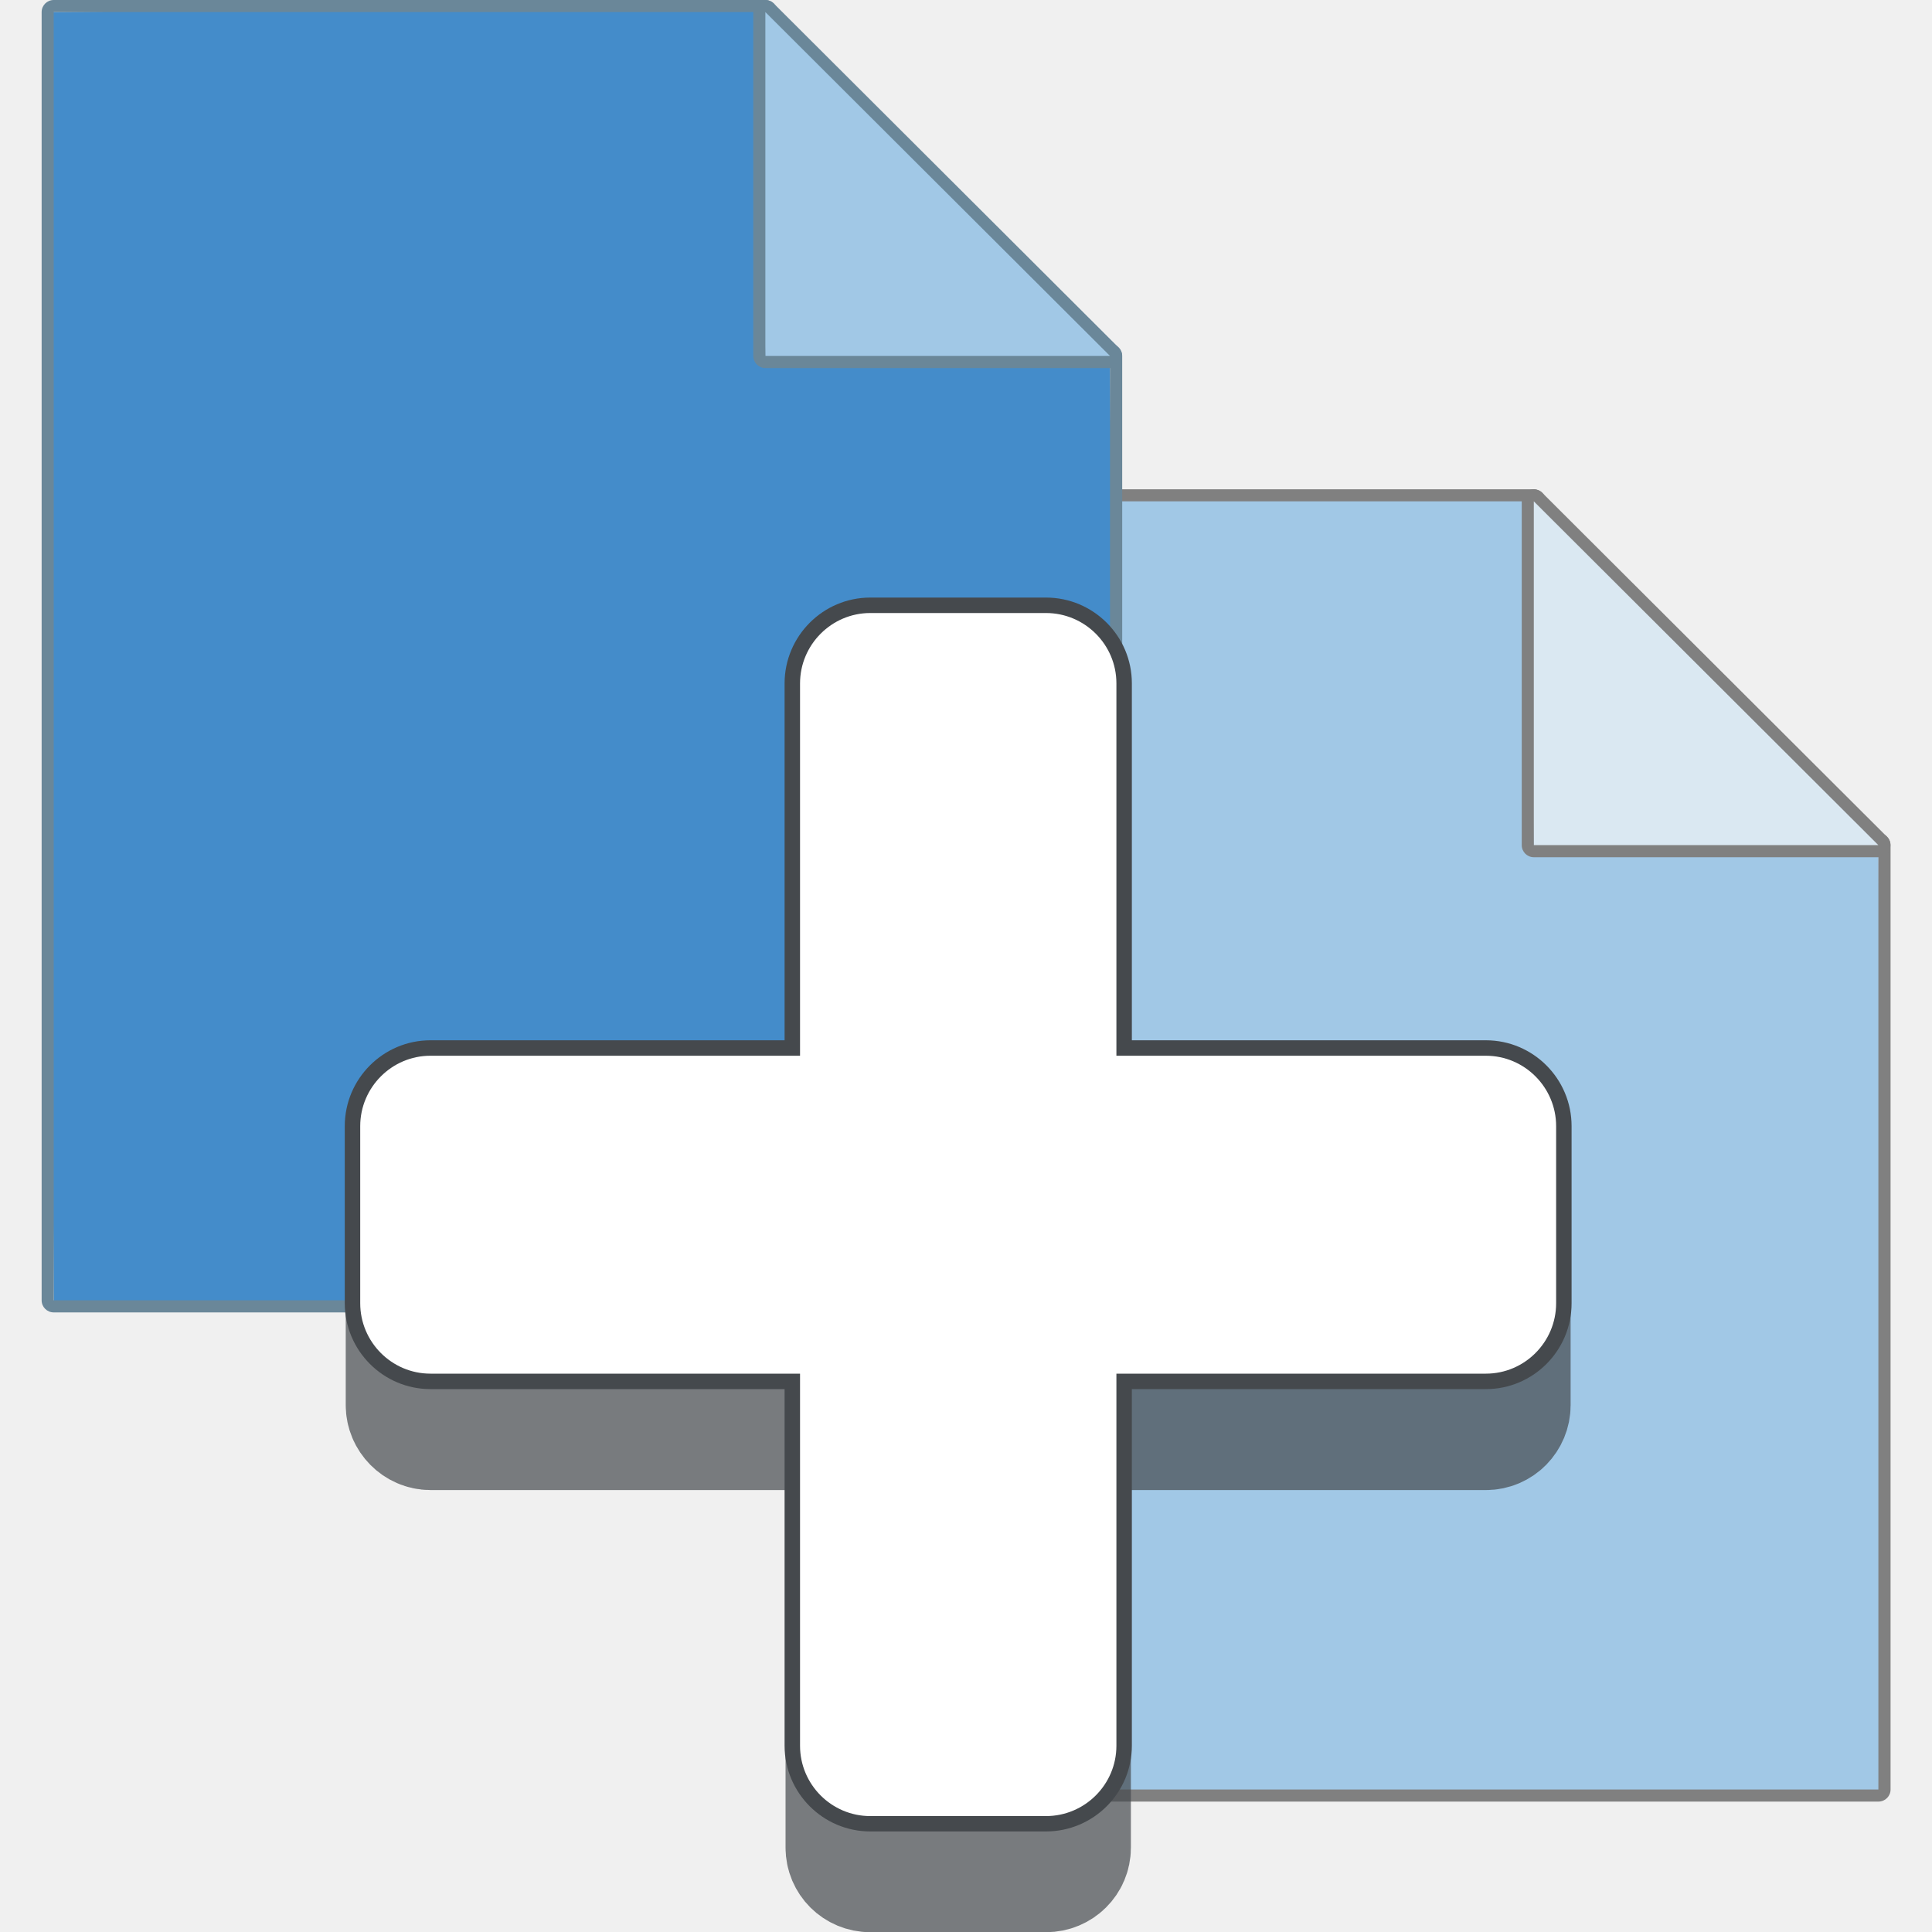
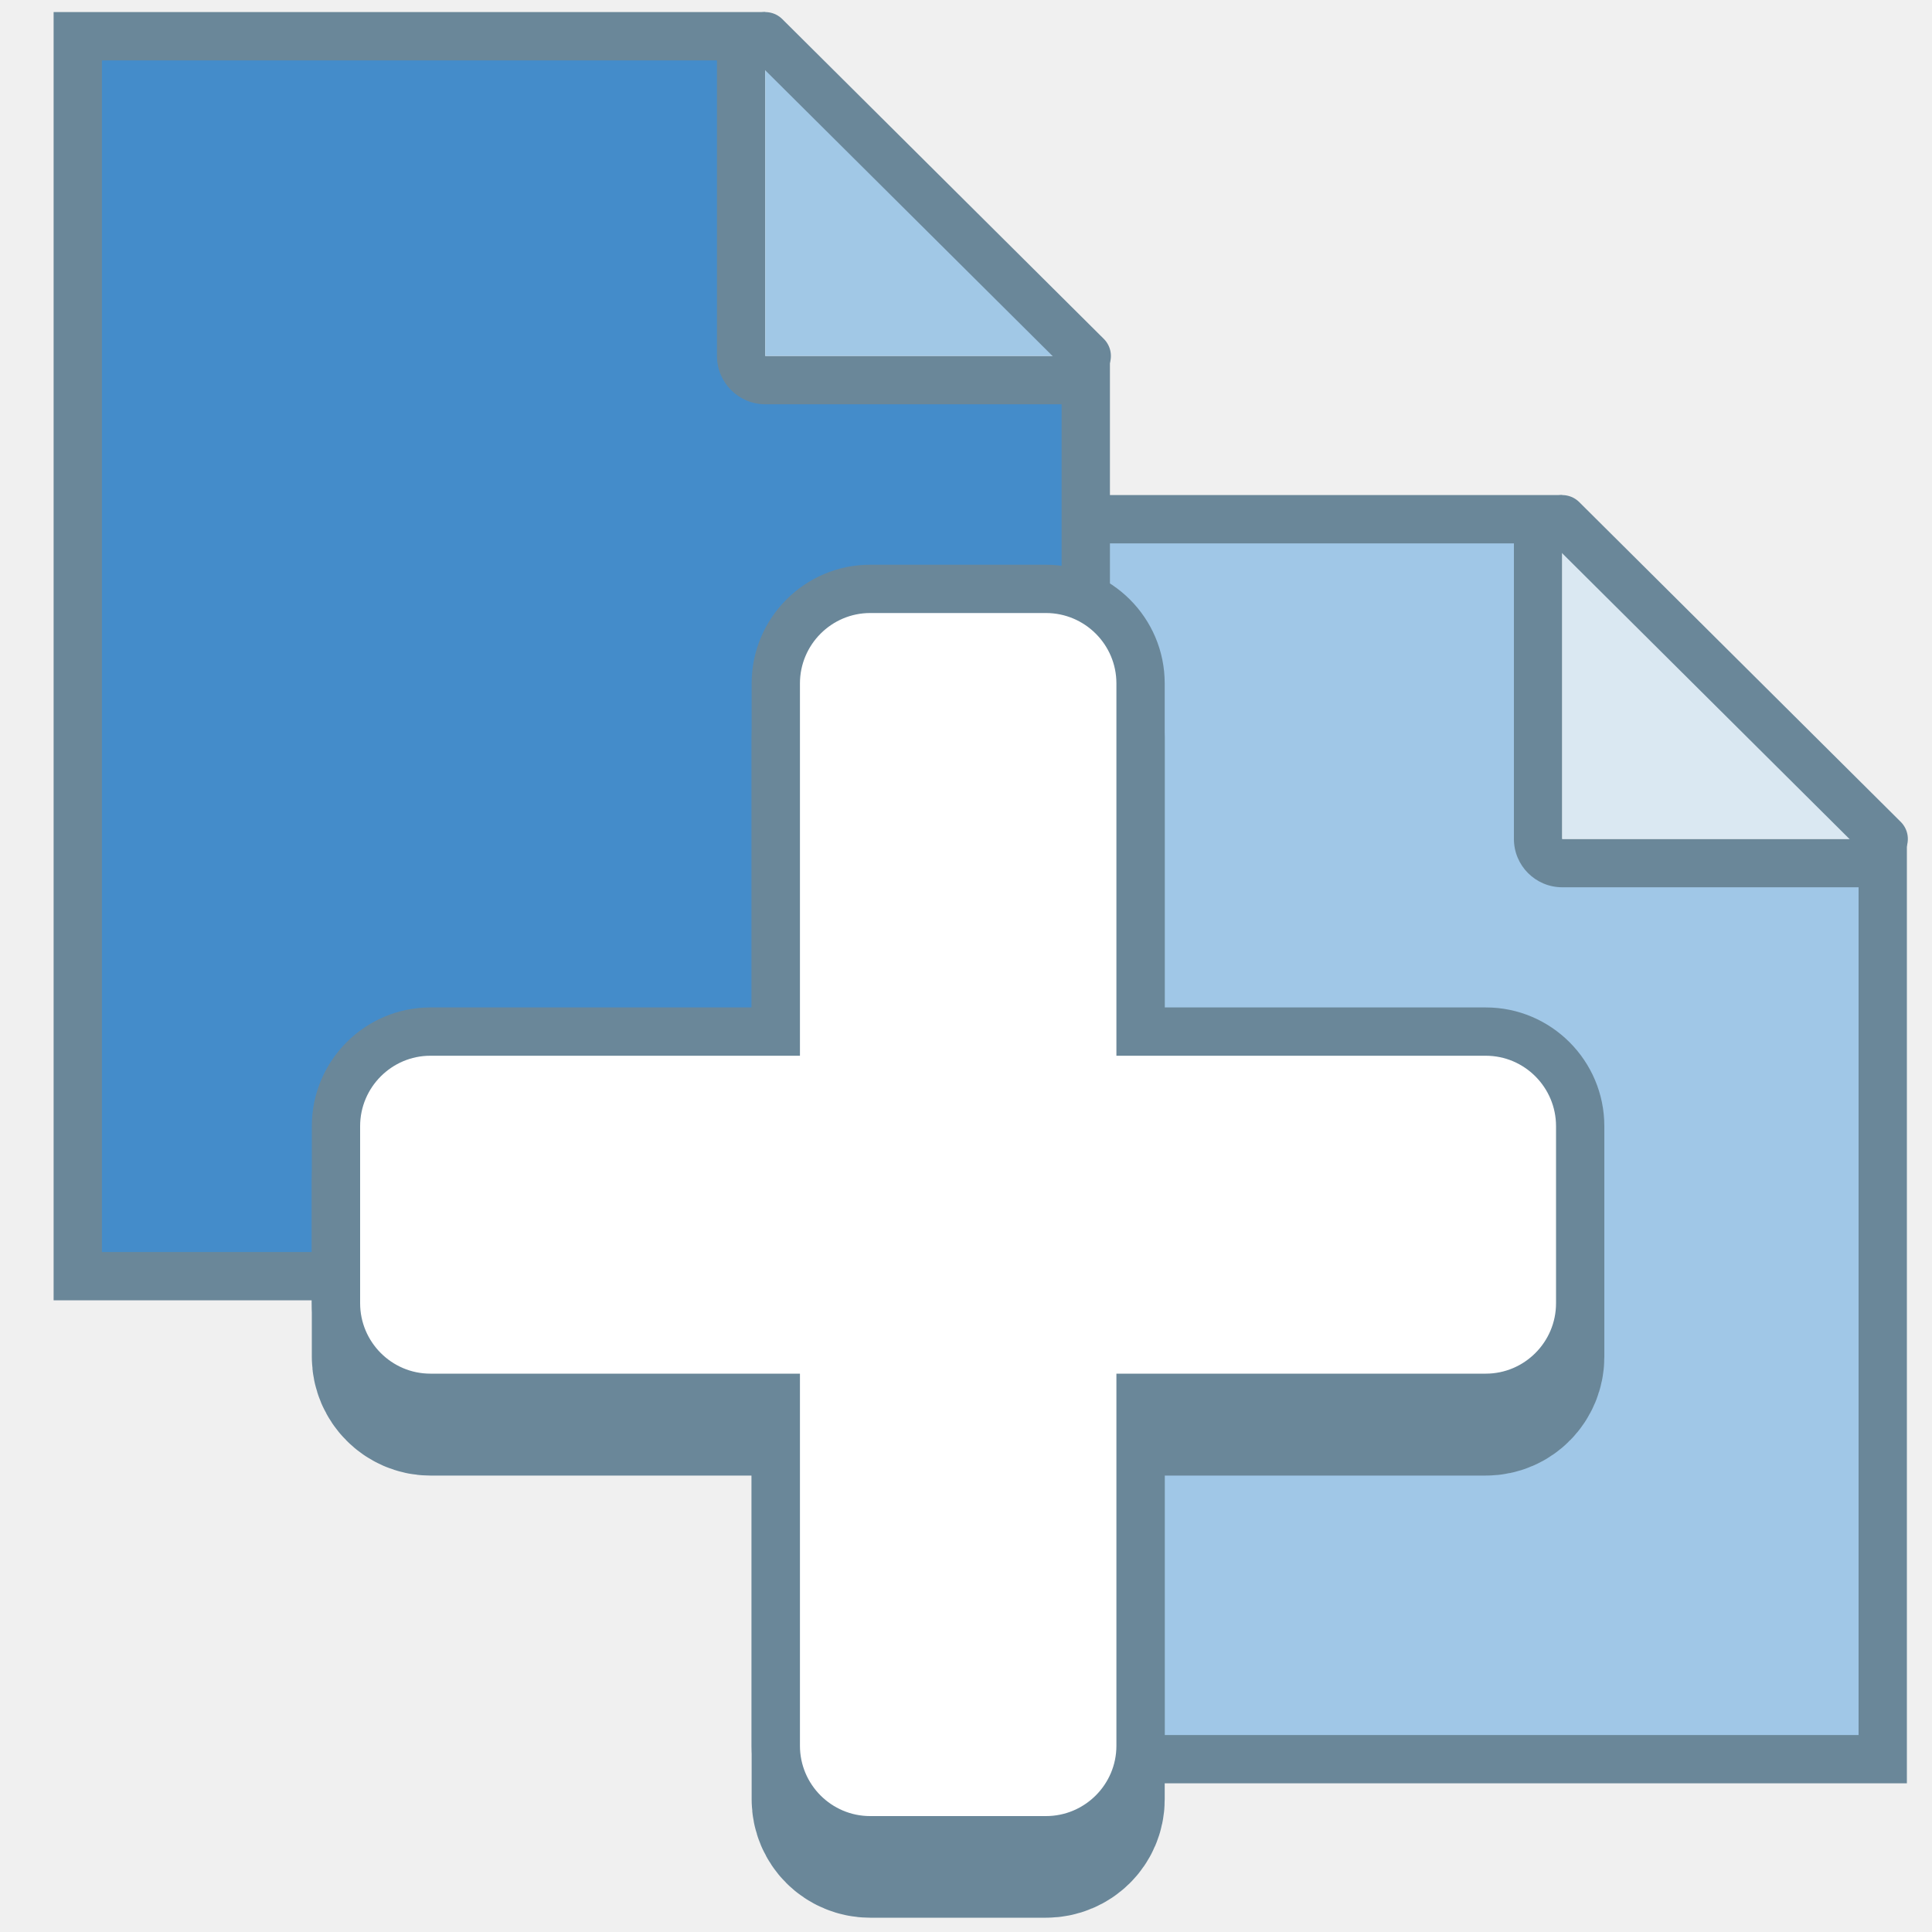
<svg xmlns="http://www.w3.org/2000/svg" version="1.1" x="0px" y="0px" width="20px" height="20px" viewBox="0 0 20 20" style="enable-background:new 0 0 20 20;" xml:space="preserve">
  <g id="copy-hover">
    <g>
-       <rect id="le_wrappier_9_" y="0" style="fill:none;" width="20" height="20" />
+       <rect id="le_wrappier_19_" style="fill:none;" width="20" height="20" />
      <g>
        <g>
          <g>
-             <path style="fill:#A1C8E6;" d="M8.509,18.588L8.446,5.19l7.432-0.062l0.062,3.622l3.505-0.062l0.062,9.839       c0,0.034-0.028,0.062-0.062,0.062H8.509z" />
-             <path style="fill:#808080;" d="M15.878,5.19v3.559h3.567v9.776H8.509V5.19H15.878 M15.878,5.065H8.509       c-0.069,0-0.125,0.056-0.125,0.125v13.335c0,0.069,0.056,0.125,0.125,0.125h10.937c0.069,0,0.125-0.056,0.125-0.125V8.749       c0-0.069-0.056-0.125-0.125-0.125h-3.442V5.19C16.003,5.121,15.947,5.065,15.878,5.065L15.878,5.065z" />
+             <path style="fill:#A0C7E7;" d="M9.055,18.211V5.375h6.867v3.31c0,0.138,0.112,0.25,0.25,0.25h3.318v9.276H9.055z" />
+             <path style="fill:#6A8799;" d="M15.672,5.625v3.06c0,0.276,0.224,0.5,0.5,0.5h3.068v8.776H9.305V5.625H15.672 M16.172,5.125       H8.805v13.336H19.74V8.685h-3.568V5.125L16.172,5.125z" />
          </g>
          <g>
-             <path style="fill:#DAE8F2;" d="M15.878,8.812L15.815,5.19c0-0.025,0.016-0.048,0.038-0.058       c0.008-0.003,0.017-0.005,0.024-0.005c0.017,0,0.032,0.006,0.044,0.018l3.567,3.559c0.019,0.018,0.023,0.045,0.014,0.068       s-0.032,0.039-0.058,0.039H15.878z" />
-             <path style="fill:#808080;" d="M15.878,5.19l3.567,3.559h-3.567V5.19 M15.878,5.065c-0.017,0-0.032,0.003-0.048,0.01       c-0.047,0.019-0.077,0.065-0.077,0.115v3.559c0,0.069,0.056,0.125,0.125,0.125h3.567c0.051,0,0.096-0.03,0.115-0.077       s0.009-0.101-0.027-0.136l-3.567-3.559C15.942,5.078,15.91,5.065,15.878,5.065L15.878,5.065z" />
+             <polygon style="fill:#DAE8F2;" points="16.172,5.125 19.74,8.685 16.172,8.685      " />
          </g>
+           <line style="fill:none;stroke:#6A8799;stroke-width:0.5;stroke-linecap:round;stroke-linejoin:round;stroke-miterlimit:10;" x1="16.172" y1="5.375" x2="19.5" y2="8.685" />
        </g>
        <g>
          <g>
-             <linearGradient id="SVGID_1_" gradientUnits="userSpaceOnUse" x1="6.023" y1="0.062" x2="6.023" y2="13.524">
-               <stop offset="0" style="stop-color:#448CCA" />
-               <stop offset="1" style="stop-color:#448CCA" />
-             </linearGradient>
-             <path style="fill:url(#SVGID_1_);" d="M0.556,13.523L0.493,0.125l7.43-0.062l0.062,3.622l3.506-0.062l0.062,9.839       c0,0.034-0.028,0.062-0.062,0.062H0.556z" />
-             <path style="fill:#6A8799;" d="M7.923,0.125v3.56h3.568v9.776H0.556V0.125H7.923 M7.923,0H0.556       C0.487,0,0.431,0.056,0.431,0.125v13.336c0,0.069,0.056,0.125,0.125,0.125h10.936c0.069,0,0.125-0.056,0.125-0.125V3.685       c0-0.069-0.056-0.125-0.125-0.125H8.048V0.125C8.048,0.056,7.992,0,7.923,0L7.923,0z" />
+             <path style="fill:#448CCA;" d="M0.805,13.211V0.375h6.867v3.31c0,0.138,0.112,0.25,0.25,0.25h3.318v9.276H0.805z" />
+             <path style="fill:#6A8799;" d="M7.422,0.625v3.06c0,0.276,0.224,0.5,0.5,0.5h3.068v8.776H1.055V0.625H7.422 M7.922,0.125H0.555       v13.336H11.49V3.685H7.922V0.125L7.922,0.125z" />
          </g>
          <g>
-             <path style="fill:#A1C8E6;" d="M7.923,3.747L7.86,0.125c0-0.025,0.015-0.048,0.039-0.058c0.008-0.003,0.016-0.005,0.024-0.005       c0.016,0,0.032,0.006,0.044,0.018l3.568,3.56c0.019,0.018,0.023,0.045,0.014,0.068s-0.032,0.039-0.058,0.039H7.923z" />
-             <path style="fill:#6A8799;" d="M7.923,0.125l3.568,3.56H7.923V0.125 M7.923,0C7.907,0,7.891,0.003,7.875,0.01       C7.828,0.029,7.798,0.074,7.798,0.125v3.56c0,0.069,0.056,0.125,0.125,0.125h3.568c0.051,0,0.096-0.03,0.115-0.077       s0.009-0.101-0.027-0.136l-3.568-3.56C7.987,0.013,7.955,0,7.923,0L7.923,0z" />
+             <polygon style="fill:#A1C8E6;" points="7.922,0.125 11.49,3.685 7.922,3.685      " />
          </g>
+           <line style="fill:none;stroke:#6A8799;stroke-width:0.5;stroke-linecap:round;stroke-linejoin:round;stroke-miterlimit:10;" x1="7.922" y1="0.375" x2="11.25" y2="3.685" />
        </g>
        <g>
-           <path id="plus-sign_11_" style="opacity:0.7;fill:#45494D;stroke:#45494D;stroke-width:1.3;stroke-miterlimit:10;" d="      M15.382,12.481h-4.325V8.129c0-0.126-0.101-0.229-0.229-0.229H9.009c-0.127,0-0.227,0.103-0.227,0.229v4.353H4.456      c-0.124,0-0.227,0.102-0.227,0.228v1.836c0,0.124,0.103,0.229,0.227,0.229h4.326v4.352c0,0.124,0.1,0.225,0.227,0.225h1.819      c0.128,0,0.229-0.101,0.229-0.225v-4.352h4.325c0.127,0,0.227-0.104,0.227-0.229v-1.836      C15.608,12.583,15.509,12.481,15.382,12.481z" />
-           <g id="plus-sign_9_">
-             <path style="fill:#45494D;" d="M10.828,6.846c0.128,0,0.229,0.104,0.229,0.229v4.354h4.325c0.127,0,0.227,0.102,0.227,0.229       v1.833c0,0.125-0.1,0.229-0.227,0.229h-4.325v4.352c0,0.124-0.101,0.228-0.229,0.228H9.009c-0.127,0-0.227-0.104-0.227-0.228       v-4.352H4.456c-0.124,0-0.227-0.104-0.227-0.229v-1.833c0-0.127,0.103-0.229,0.227-0.229h4.326V7.074       c0-0.125,0.1-0.229,0.227-0.229H10.828 M10.828,6.186H9.009c-0.489,0-0.887,0.399-0.887,0.889v3.694H4.456       c-0.489,0-0.887,0.398-0.887,0.889v1.833c0,0.49,0.398,0.889,0.887,0.889h3.666v3.691c0,0.489,0.398,0.888,0.887,0.888h1.819       c0.49,0,0.889-0.398,0.889-0.888v-3.691h3.665c0.489,0,0.887-0.398,0.887-0.889v-1.833c0-0.49-0.397-0.889-0.887-0.889h-3.665       V7.074C11.717,6.584,11.318,6.186,10.828,6.186L10.828,6.186z" />
-             <path style="fill:#FFFFFF;" d="M9.009,18.548c-0.263,0-0.477-0.214-0.477-0.478v-4.102H4.456c-0.263,0-0.477-0.215-0.477-0.479       v-1.833c0-0.264,0.214-0.479,0.477-0.479h4.076V7.074c0-0.264,0.214-0.479,0.477-0.479h1.819c0.264,0,0.479,0.215,0.479,0.479       v4.104h4.075c0.263,0,0.477,0.215,0.477,0.479v1.833c0,0.264-0.214,0.479-0.477,0.479h-4.075v4.102       c0,0.264-0.215,0.478-0.479,0.478H9.009z" />
-             <path style="fill:#FFFFFF;" d="M10.828,6.846c0.128,0,0.229,0.104,0.229,0.229v4.354h4.325c0.127,0,0.227,0.102,0.227,0.229       v1.833c0,0.125-0.1,0.229-0.227,0.229h-4.325v4.352c0,0.124-0.101,0.228-0.229,0.228H9.009c-0.127,0-0.227-0.104-0.227-0.228       v-4.352H4.456c-0.124,0-0.227-0.104-0.227-0.229v-1.833c0-0.127,0.103-0.229,0.227-0.229h4.326V7.074       c0-0.125,0.1-0.229,0.227-0.229H10.828 M10.828,6.346H9.009c-0.4,0-0.727,0.327-0.727,0.729v3.854H4.456       c-0.4,0-0.727,0.327-0.727,0.729v1.833c0,0.401,0.326,0.729,0.727,0.729h3.826v3.852c0,0.401,0.326,0.728,0.727,0.728h1.819       c0.401,0,0.729-0.326,0.729-0.728v-3.852h3.825c0.4,0,0.727-0.327,0.727-0.729v-1.833c0-0.401-0.326-0.729-0.727-0.729h-3.825       V7.074C11.557,6.672,11.229,6.346,10.828,6.346L10.828,6.346z" />
+           <path id="plus-sign_9_" style="fill:#6A8799;stroke:#6A8799;stroke-width:2;stroke-miterlimit:10;" d="M15.381,11.981h-4.324      V7.629c0-0.126-0.102-0.229-0.229-0.229h-1.82c-0.127,0-0.227,0.103-0.227,0.229v4.353H4.455c-0.123,0-0.227,0.102-0.227,0.228      v1.836c0,0.124,0.104,0.229,0.227,0.229h4.326v4.352c0,0.124,0.1,0.225,0.227,0.225h1.82c0.127,0,0.229-0.101,0.229-0.225      v-4.352h4.324c0.127,0,0.227-0.104,0.227-0.229v-1.836C15.607,12.083,15.508,11.981,15.381,11.981z" />
+           <g id="plus-sign_1_">
+             <path style="fill:#6A8799;" d="M10.828,6.846c0.127,0,0.229,0.104,0.229,0.229v4.354h4.324c0.127,0,0.227,0.102,0.227,0.229       v1.833c0,0.125-0.1,0.229-0.227,0.229h-4.324v4.352c0,0.124-0.102,0.228-0.229,0.228h-1.82c-0.127,0-0.227-0.104-0.227-0.228       v-4.352H4.455c-0.123,0-0.227-0.104-0.227-0.229v-1.833c0-0.127,0.104-0.229,0.227-0.229h4.326V7.074       c0-0.125,0.1-0.229,0.227-0.229H10.828 M10.828,5.846h-1.82c-0.676,0-1.227,0.551-1.227,1.229v3.354H4.455       c-0.676,0-1.227,0.551-1.227,1.229v1.833c0,0.678,0.55,1.229,1.227,1.229h3.326v3.352c0,0.677,0.55,1.228,1.227,1.228h1.82       c0.678,0,1.229-0.551,1.229-1.228v-3.352h3.324c0.677,0,1.227-0.551,1.227-1.229v-1.833c0-0.677-0.55-1.229-1.227-1.229h-3.324       V7.074C12.057,6.397,11.506,5.846,10.828,5.846L10.828,5.846z" />
+             <path style="fill:#FFFFFF;" d="M9.008,18.548c-0.263,0-0.477-0.214-0.477-0.478v-4.102H4.455c-0.263,0-0.477-0.215-0.477-0.479       v-1.833c0-0.264,0.214-0.479,0.477-0.479h4.076V7.074c0-0.264,0.214-0.479,0.477-0.479h1.82c0.264,0,0.479,0.215,0.479,0.479       v4.104h4.074c0.263,0,0.477,0.215,0.477,0.479v1.833c0,0.264-0.214,0.479-0.477,0.479h-4.074v4.102       c0,0.264-0.215,0.478-0.479,0.478H9.008z" />
+             <path style="fill:#FFFFFF;" d="M10.828,6.846c0.127,0,0.229,0.104,0.229,0.229v4.354h4.324c0.127,0,0.227,0.102,0.227,0.229       v1.833c0,0.125-0.1,0.229-0.227,0.229h-4.324v4.352c0,0.124-0.102,0.228-0.229,0.228h-1.82c-0.127,0-0.227-0.104-0.227-0.228       v-4.352H4.455c-0.123,0-0.227-0.104-0.227-0.229v-1.833c0-0.127,0.104-0.229,0.227-0.229h4.326V7.074       c0-0.125,0.1-0.229,0.227-0.229H10.828 M10.828,6.346h-1.82c-0.4,0-0.727,0.327-0.727,0.729v3.854H4.455       c-0.4,0-0.727,0.327-0.727,0.729v1.833c0,0.401,0.326,0.729,0.727,0.729h3.826v3.852c0,0.401,0.326,0.728,0.727,0.728h1.82       c0.401,0,0.729-0.326,0.729-0.728v-3.852h3.824c0.4,0,0.727-0.327,0.727-0.729v-1.833c0-0.401-0.326-0.729-0.727-0.729h-3.824       V7.074C11.557,6.672,11.229,6.346,10.828,6.346L10.828,6.346z" />
          </g>
        </g>
      </g>
    </g>
  </g>
  <g id="Layer_1">
</g>
</svg>
